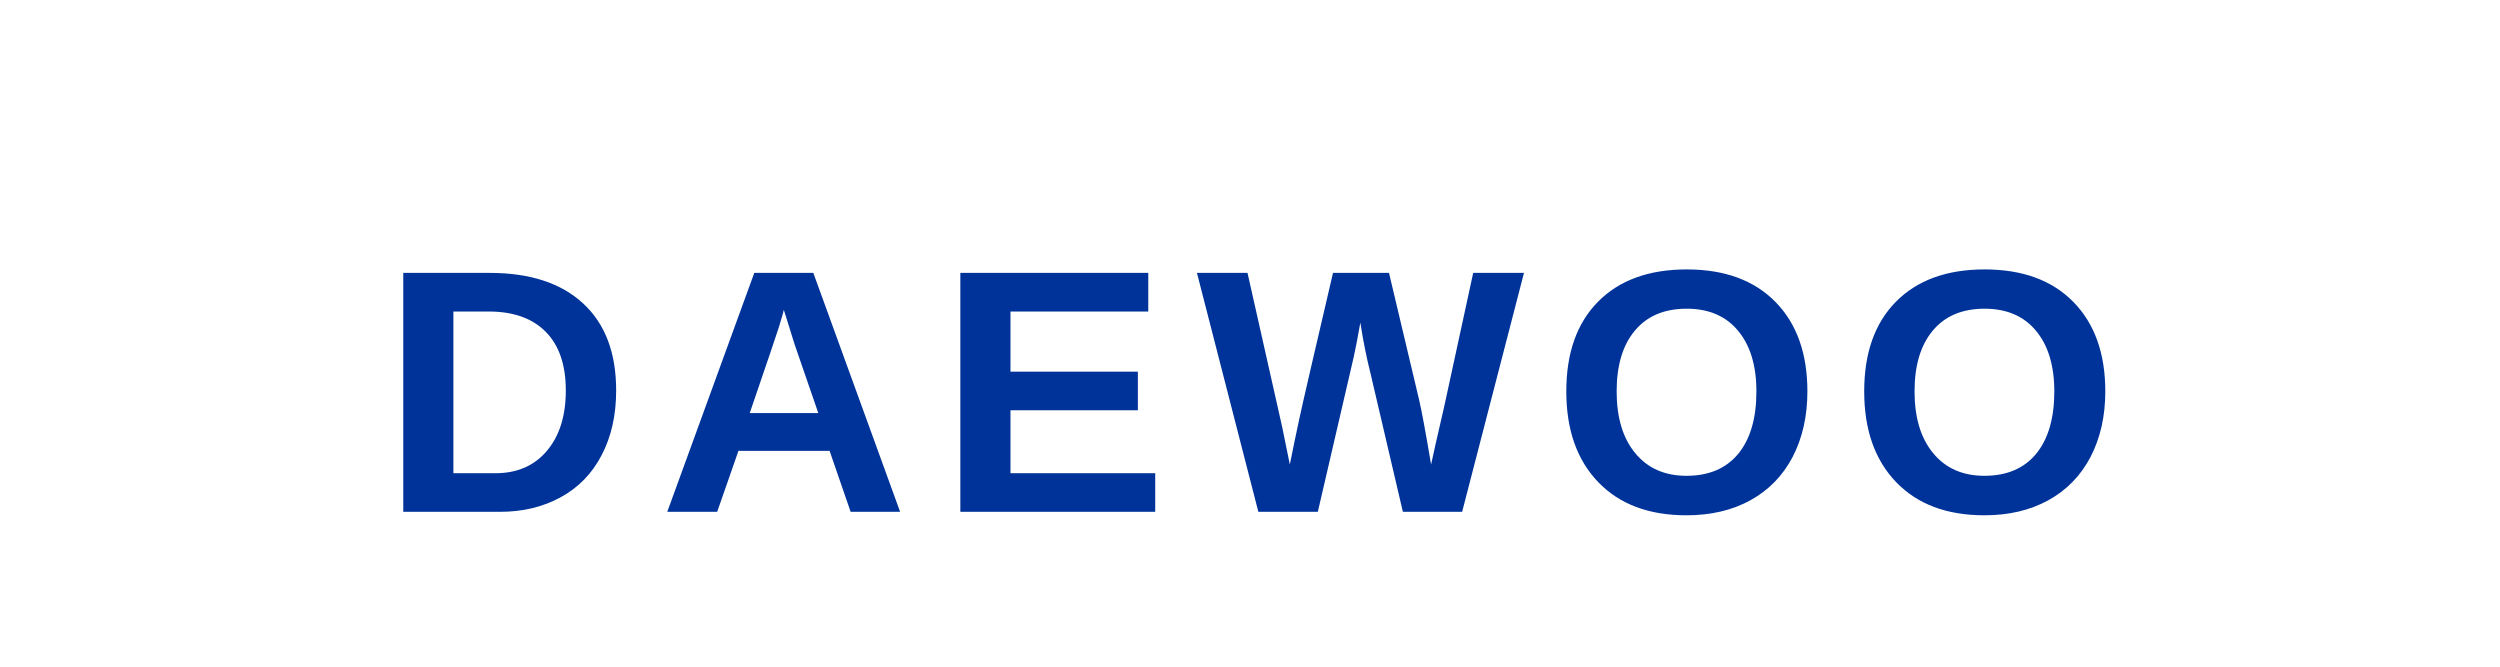
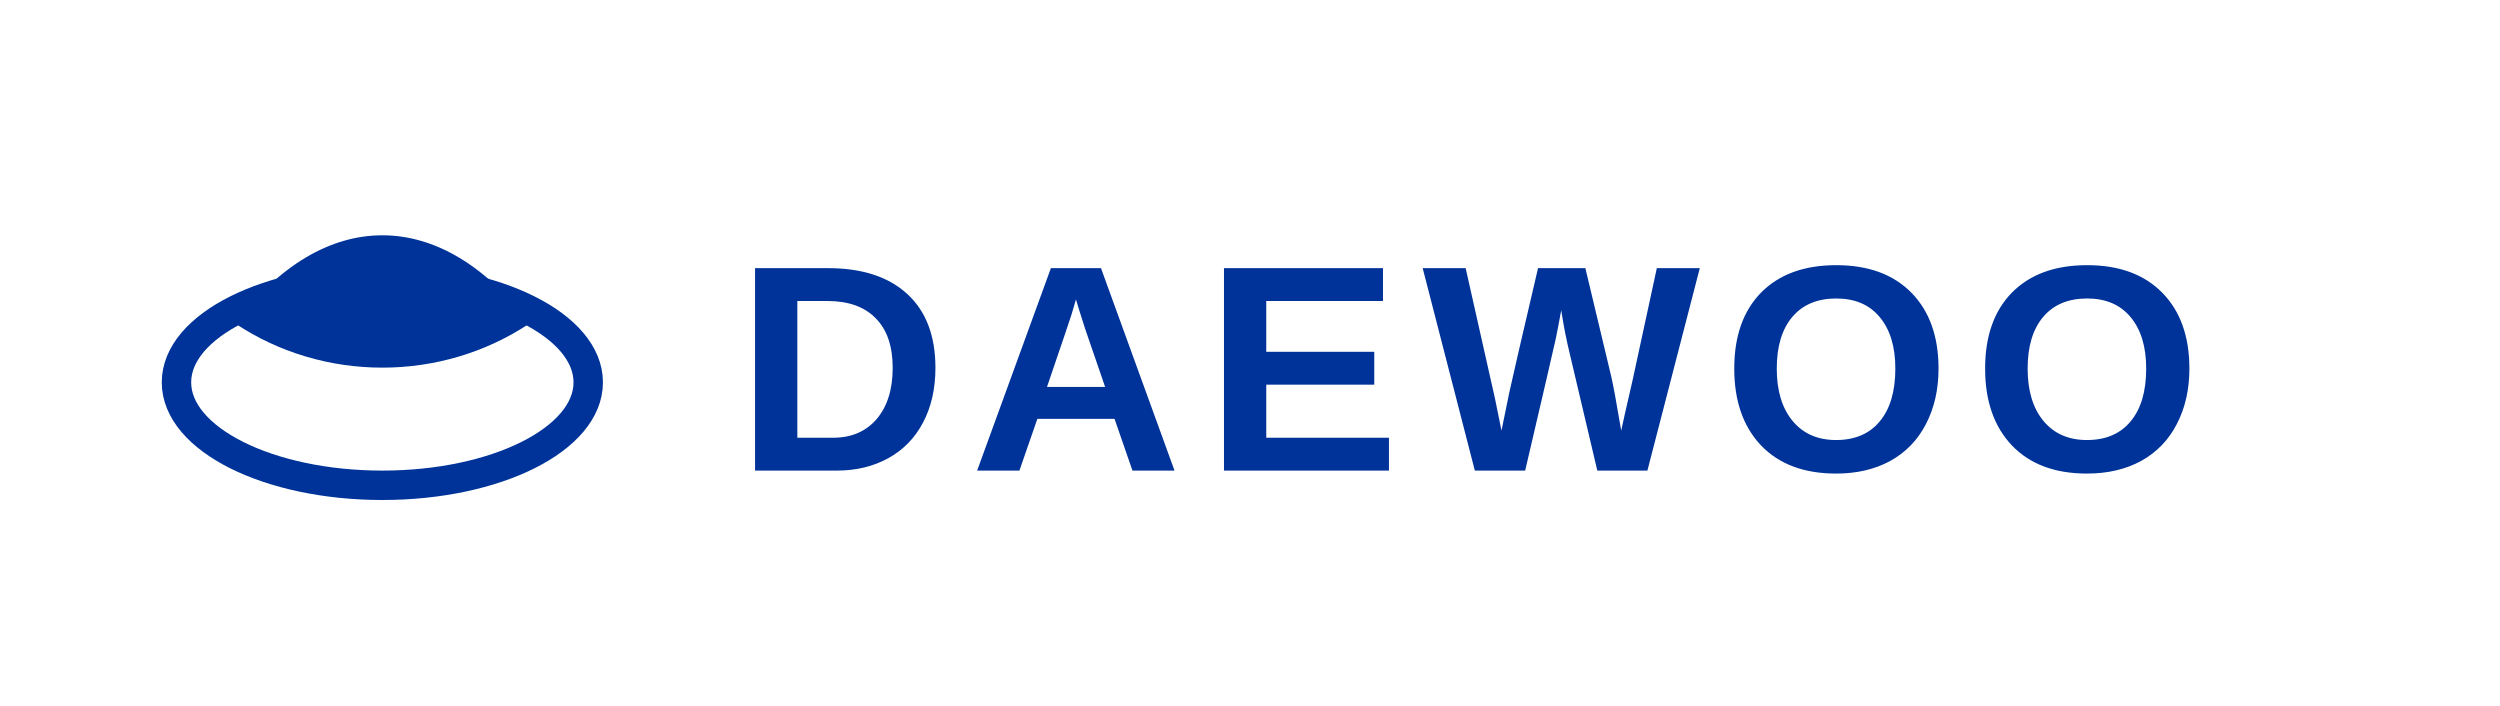
- <svg xmlns="http://www.w3.org/2000/svg" viewBox="0 0 180 48">
-   <text x="50%" y="62%" dominant-baseline="middle" text-anchor="middle" font-family="'Outfit', 'Helvetica Neue', Arial, sans-serif" font-weight="900" font-size="25" letter-spacing="2" fill="#003399">DAEWOO</text>
+ <svg xmlns="http://www.w3.org/2000/svg" viewBox="0 0 170 48" fill="none">
+   <g transform="translate(10, 8)">
+     <path d="M6 14 C12 6, 20 6, 26 14 C20 18, 12 18, 6 14 Z" fill="#003399" />
+     <ellipse cx="16" cy="18" rx="14" ry="7" fill="none" stroke="#003399" stroke-width="2" />
+   </g>
+   <text x="50" y="32" font-family="'Outfit', 'Helvetica Neue', Arial, sans-serif" font-weight="900" font-size="20" letter-spacing="1.5" fill="#003399">DAEWOO</text>
</svg>
